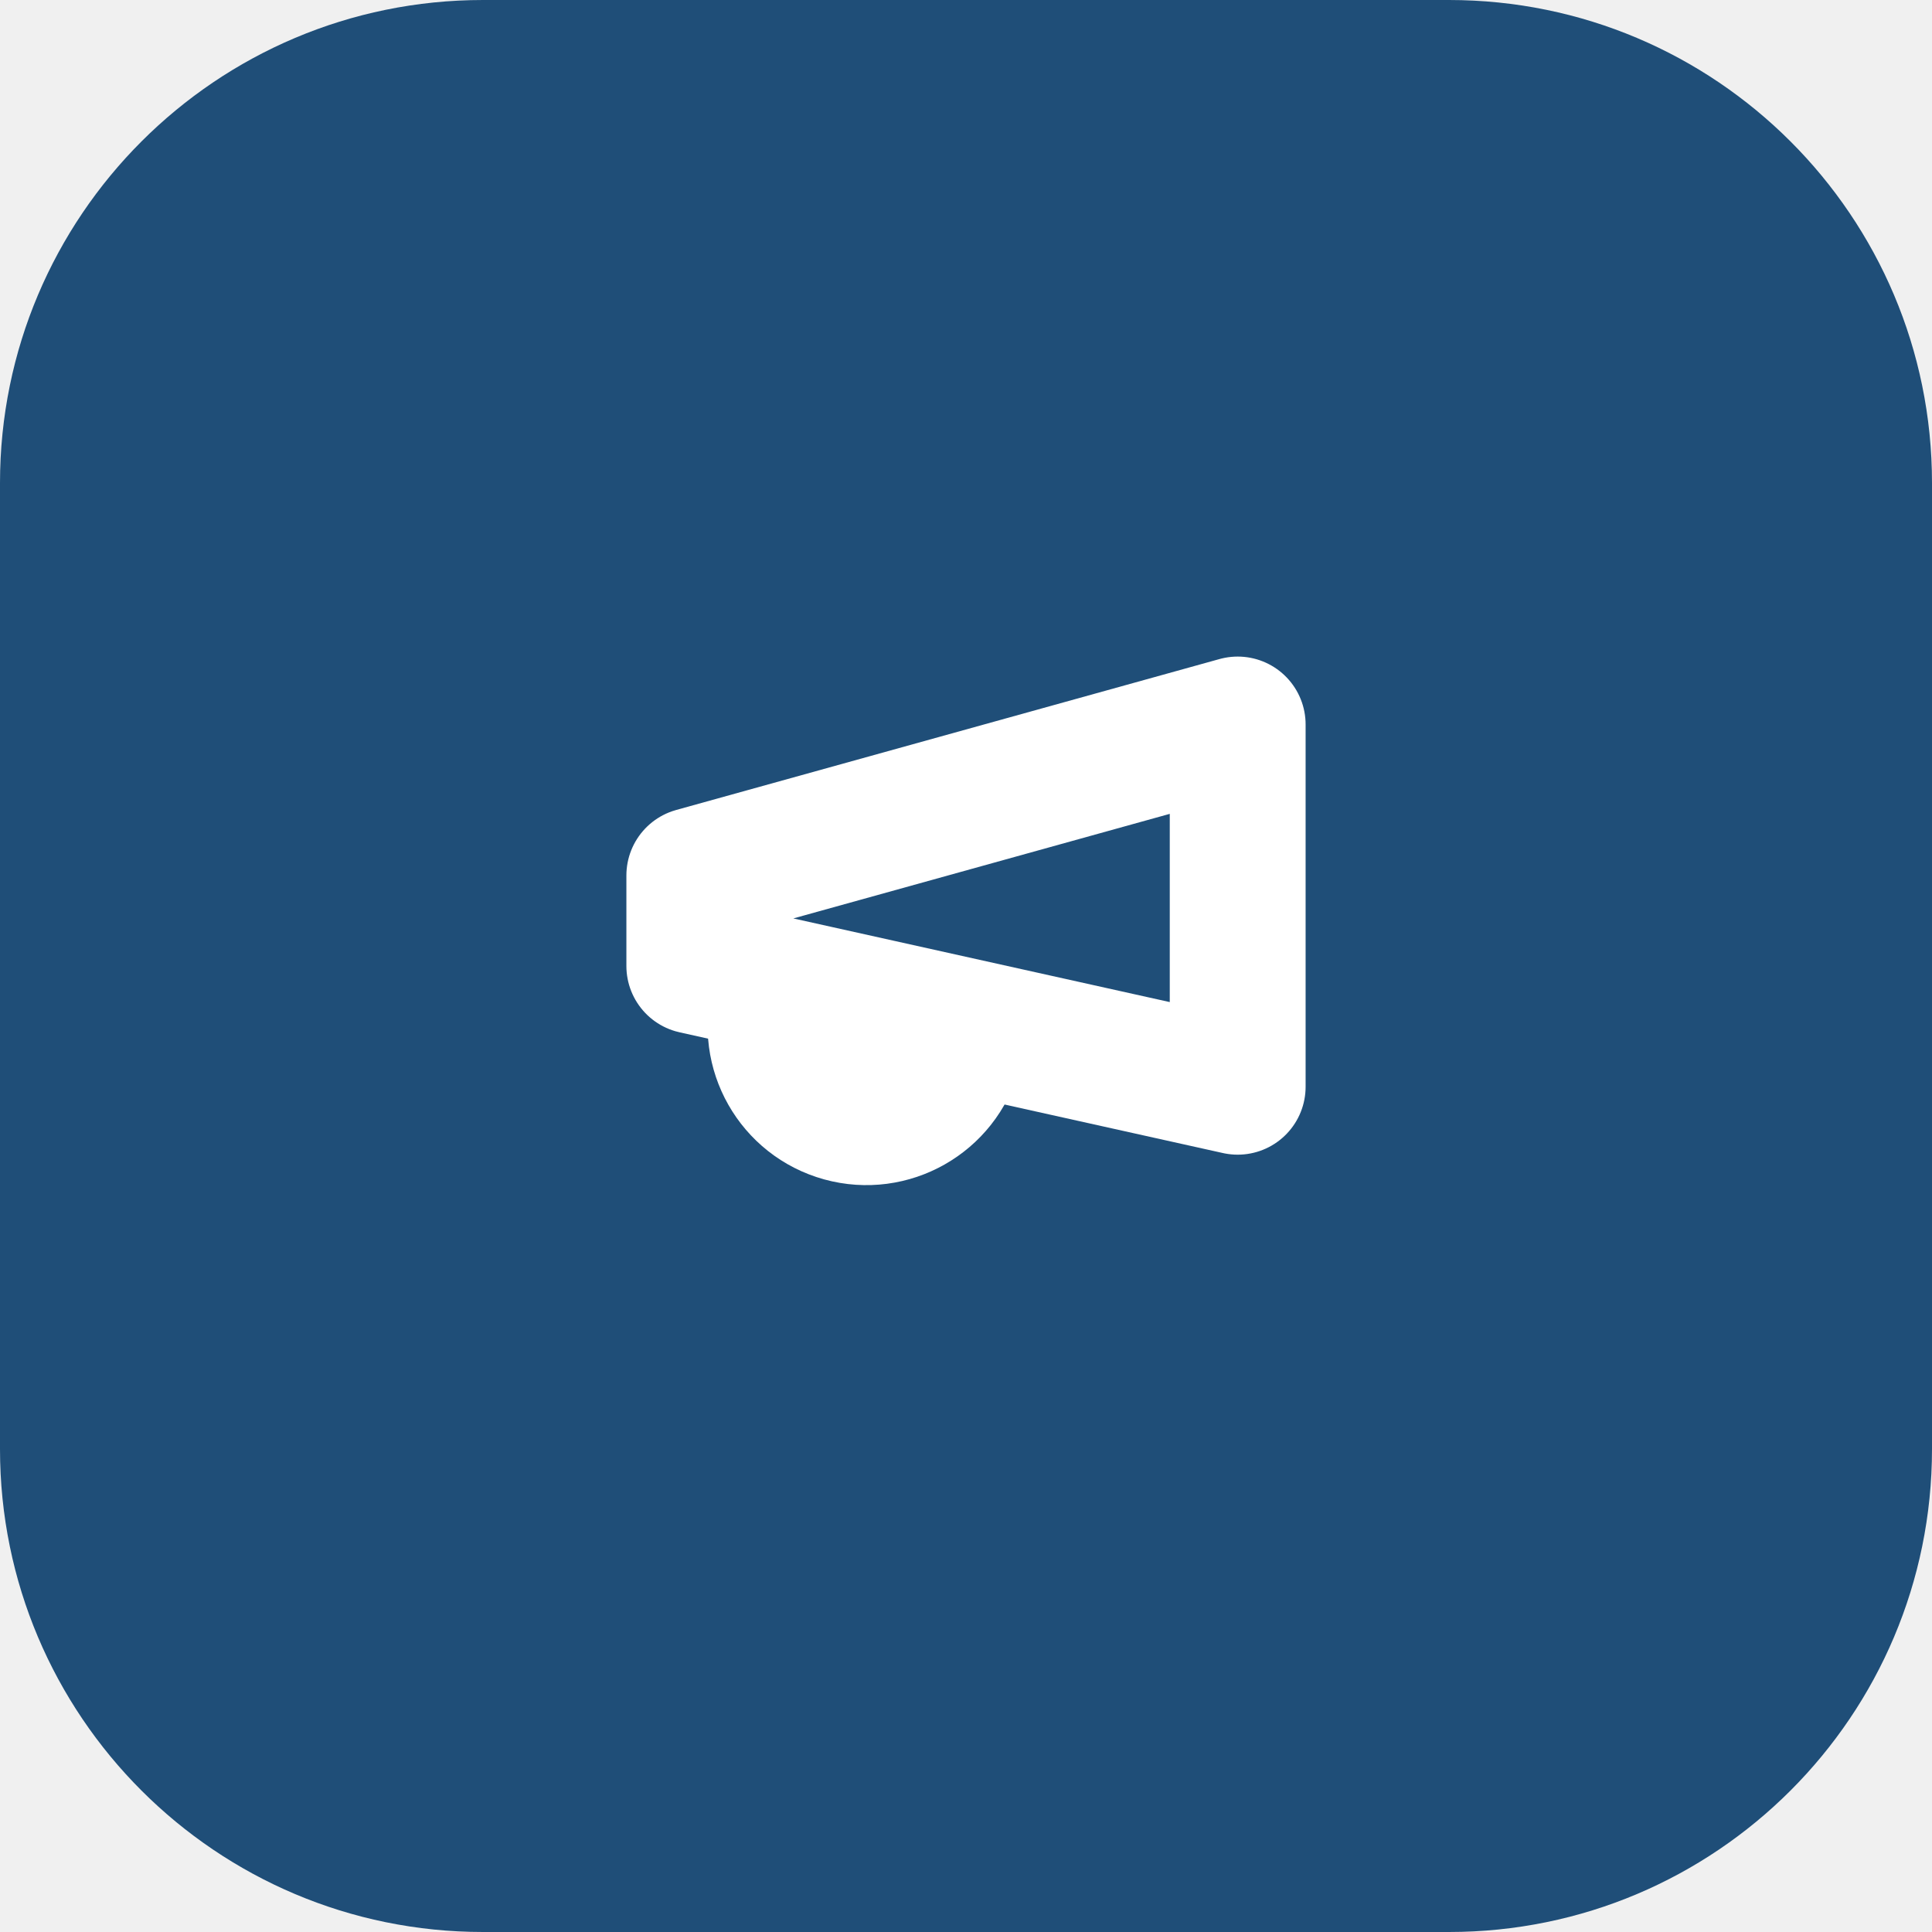
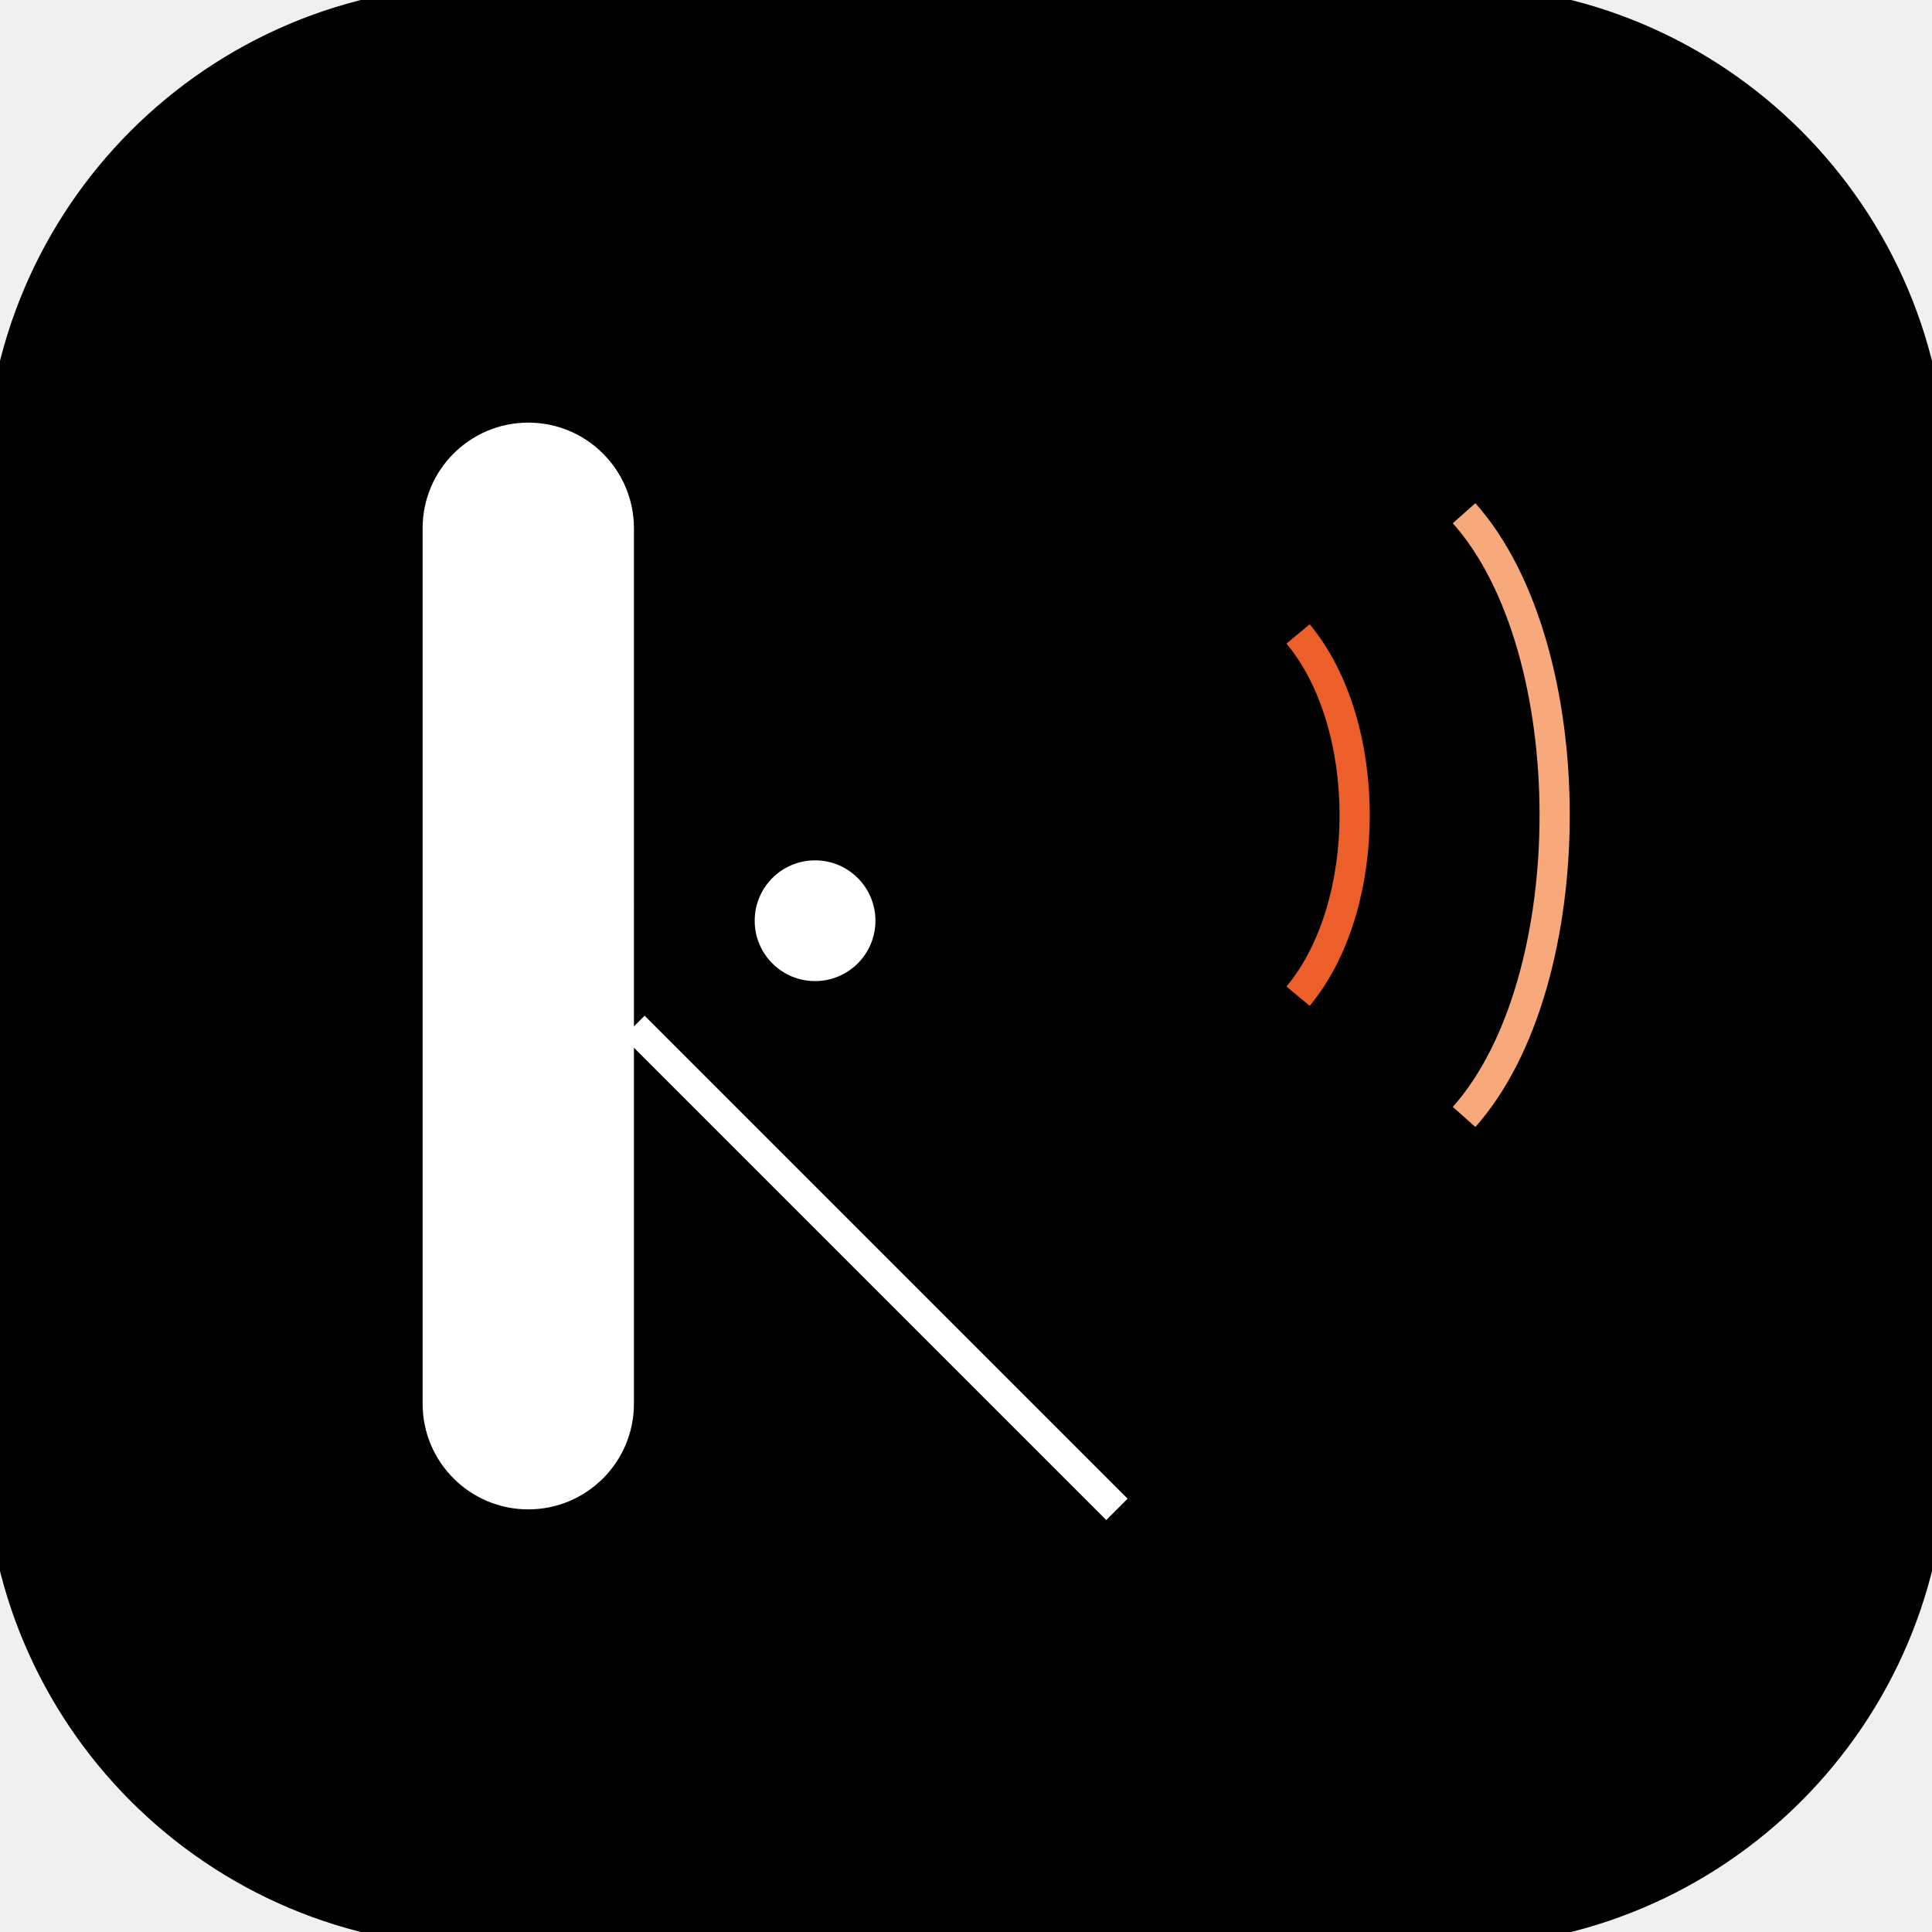
- <svg xmlns="http://www.w3.org/2000/svg" viewBox="0 0 64 64">
-   <rect width="64" height="64" rx="16" fill="#1F4E78" />
-   <g transform="translate(20 18)" stroke="#FFFFFF" stroke-width="4.5" stroke-linejoin="round" stroke-linecap="round" fill="none">
-     <path d="m3 11 18-5v12L3 14v-3z" />
-     <path d="M11.6 16.8a3 3 0 1 1-5.8-1.6" />
-   </g>
+ <svg xmlns="http://www.w3.org/2000/svg" viewBox="0 0 64 64" fill="none">
+   <defs>
+     <linearGradient id="krantind-bg" x1="0%" y1="0%" x2="100%" y2="100%">
+       <stop offset="0%" stopColor="#1F4E78" />
+       <stop offset="100%" stopColor="#12304B" />
+     </linearGradient>
+     <linearGradient id="krantind-flame" x1="0%" y1="100%" x2="100%" y2="0%">
+       <stop offset="0%" stopColor="#ED5F2A" />
+       <stop offset="100%" stopColor="#F7A97C" />
+     </linearGradient>
+     <linearGradient id="krantind-glow" x1="0%" y1="0%" x2="100%" y2="100%">
+       <stop offset="0%" stopColor="#FFFFFF" stopOpacity="0.25" />
+       <stop offset="100%" stopColor="#FFFFFF" stopOpacity="0" />
+     </linearGradient>
+   </defs>
+   <rect width="64" height="64" rx="16" fill="url(#krantind-bg)" />
+   <rect width="64" height="64" rx="16" stroke="url(#krantind-glow)" strokeWidth="1.5" />
+   <rect x="14" y="14" width="7" height="36" rx="3.5" fill="#FFFFFF" />
+   <path d="M21 34L37 50" stroke="#FFFFFF" strokeWidth="7" strokeLinecap="round" strokeLinejoin="round" />
+   <path d="M21 30L38 17.5V36.5L21 30Z" fill="url(#krantind-flame)" />
+   <circle cx="27" cy="30.5" r="2" fill="#FFFFFF" />
+   <path d="M43 21C45.5 24 45.5 30 43 33" stroke="#ED5F2A" strokeWidth="3" strokeLinecap="round" />
+   <path d="M48.5 17C52.5 21.5 52.5 32.5 48.5 37" stroke="#F7A97C" strokeWidth="2.5" strokeLinecap="round" strokeOpacity="0.85" />
</svg>
